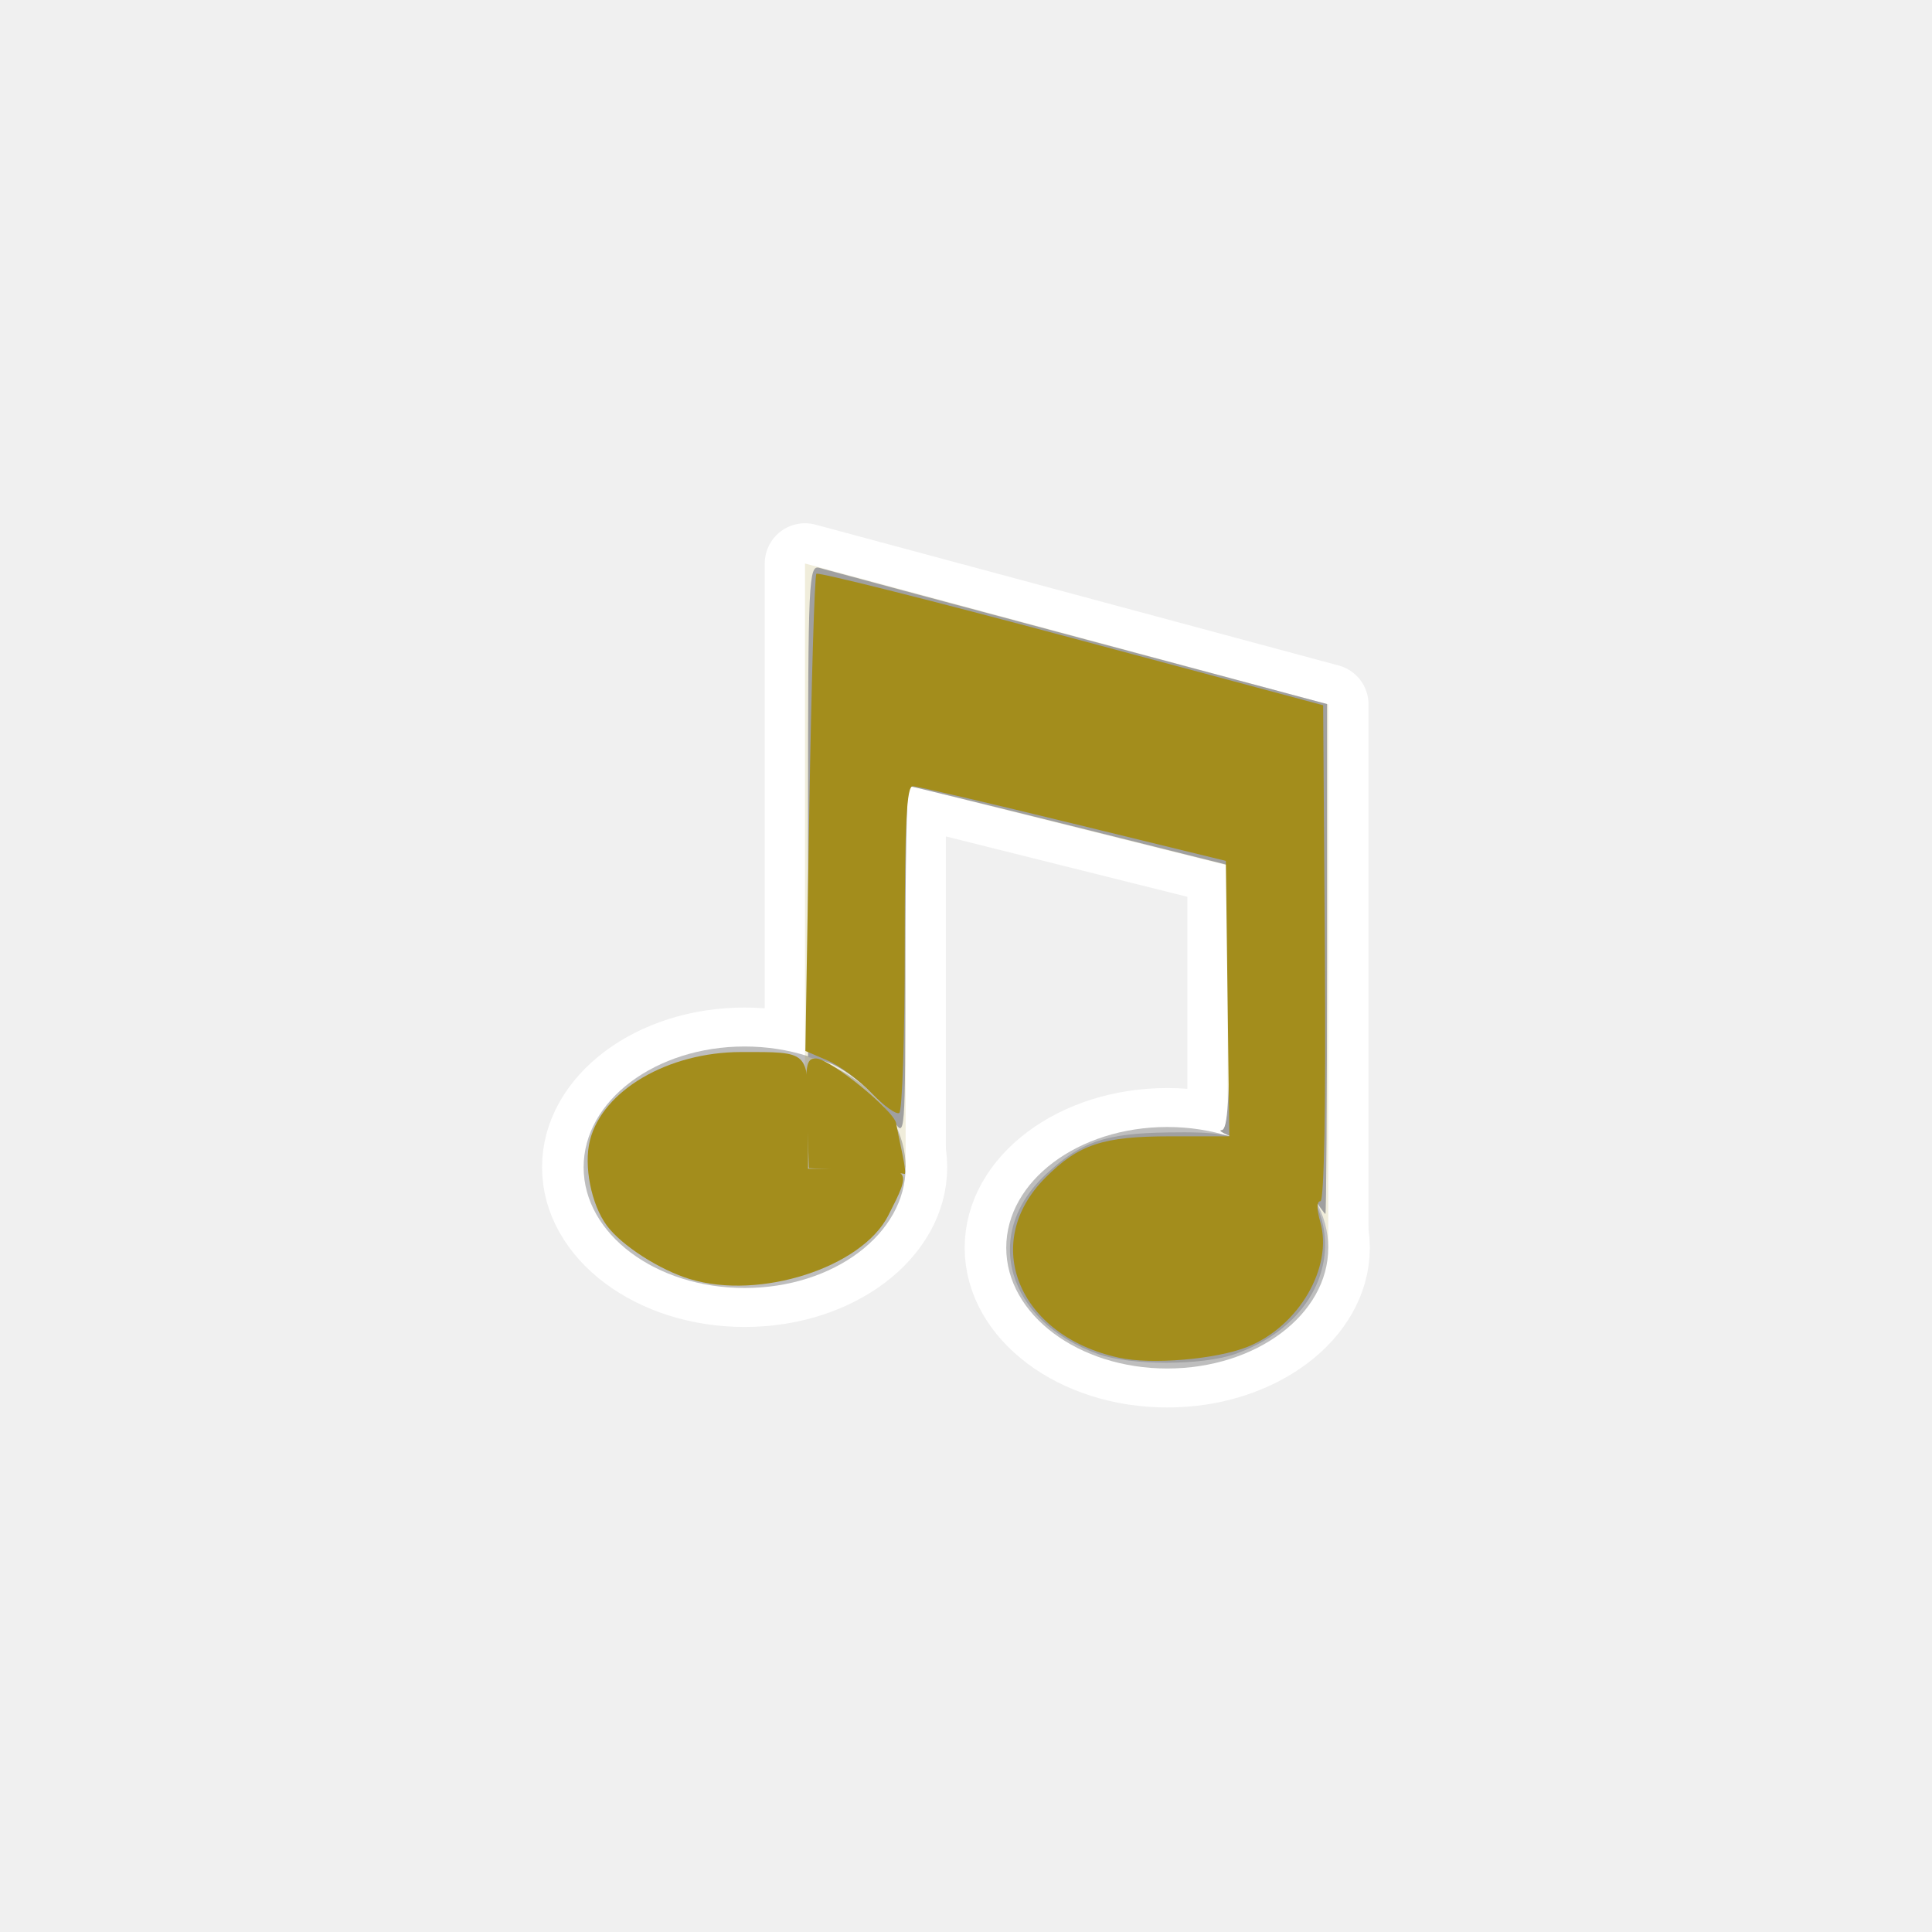
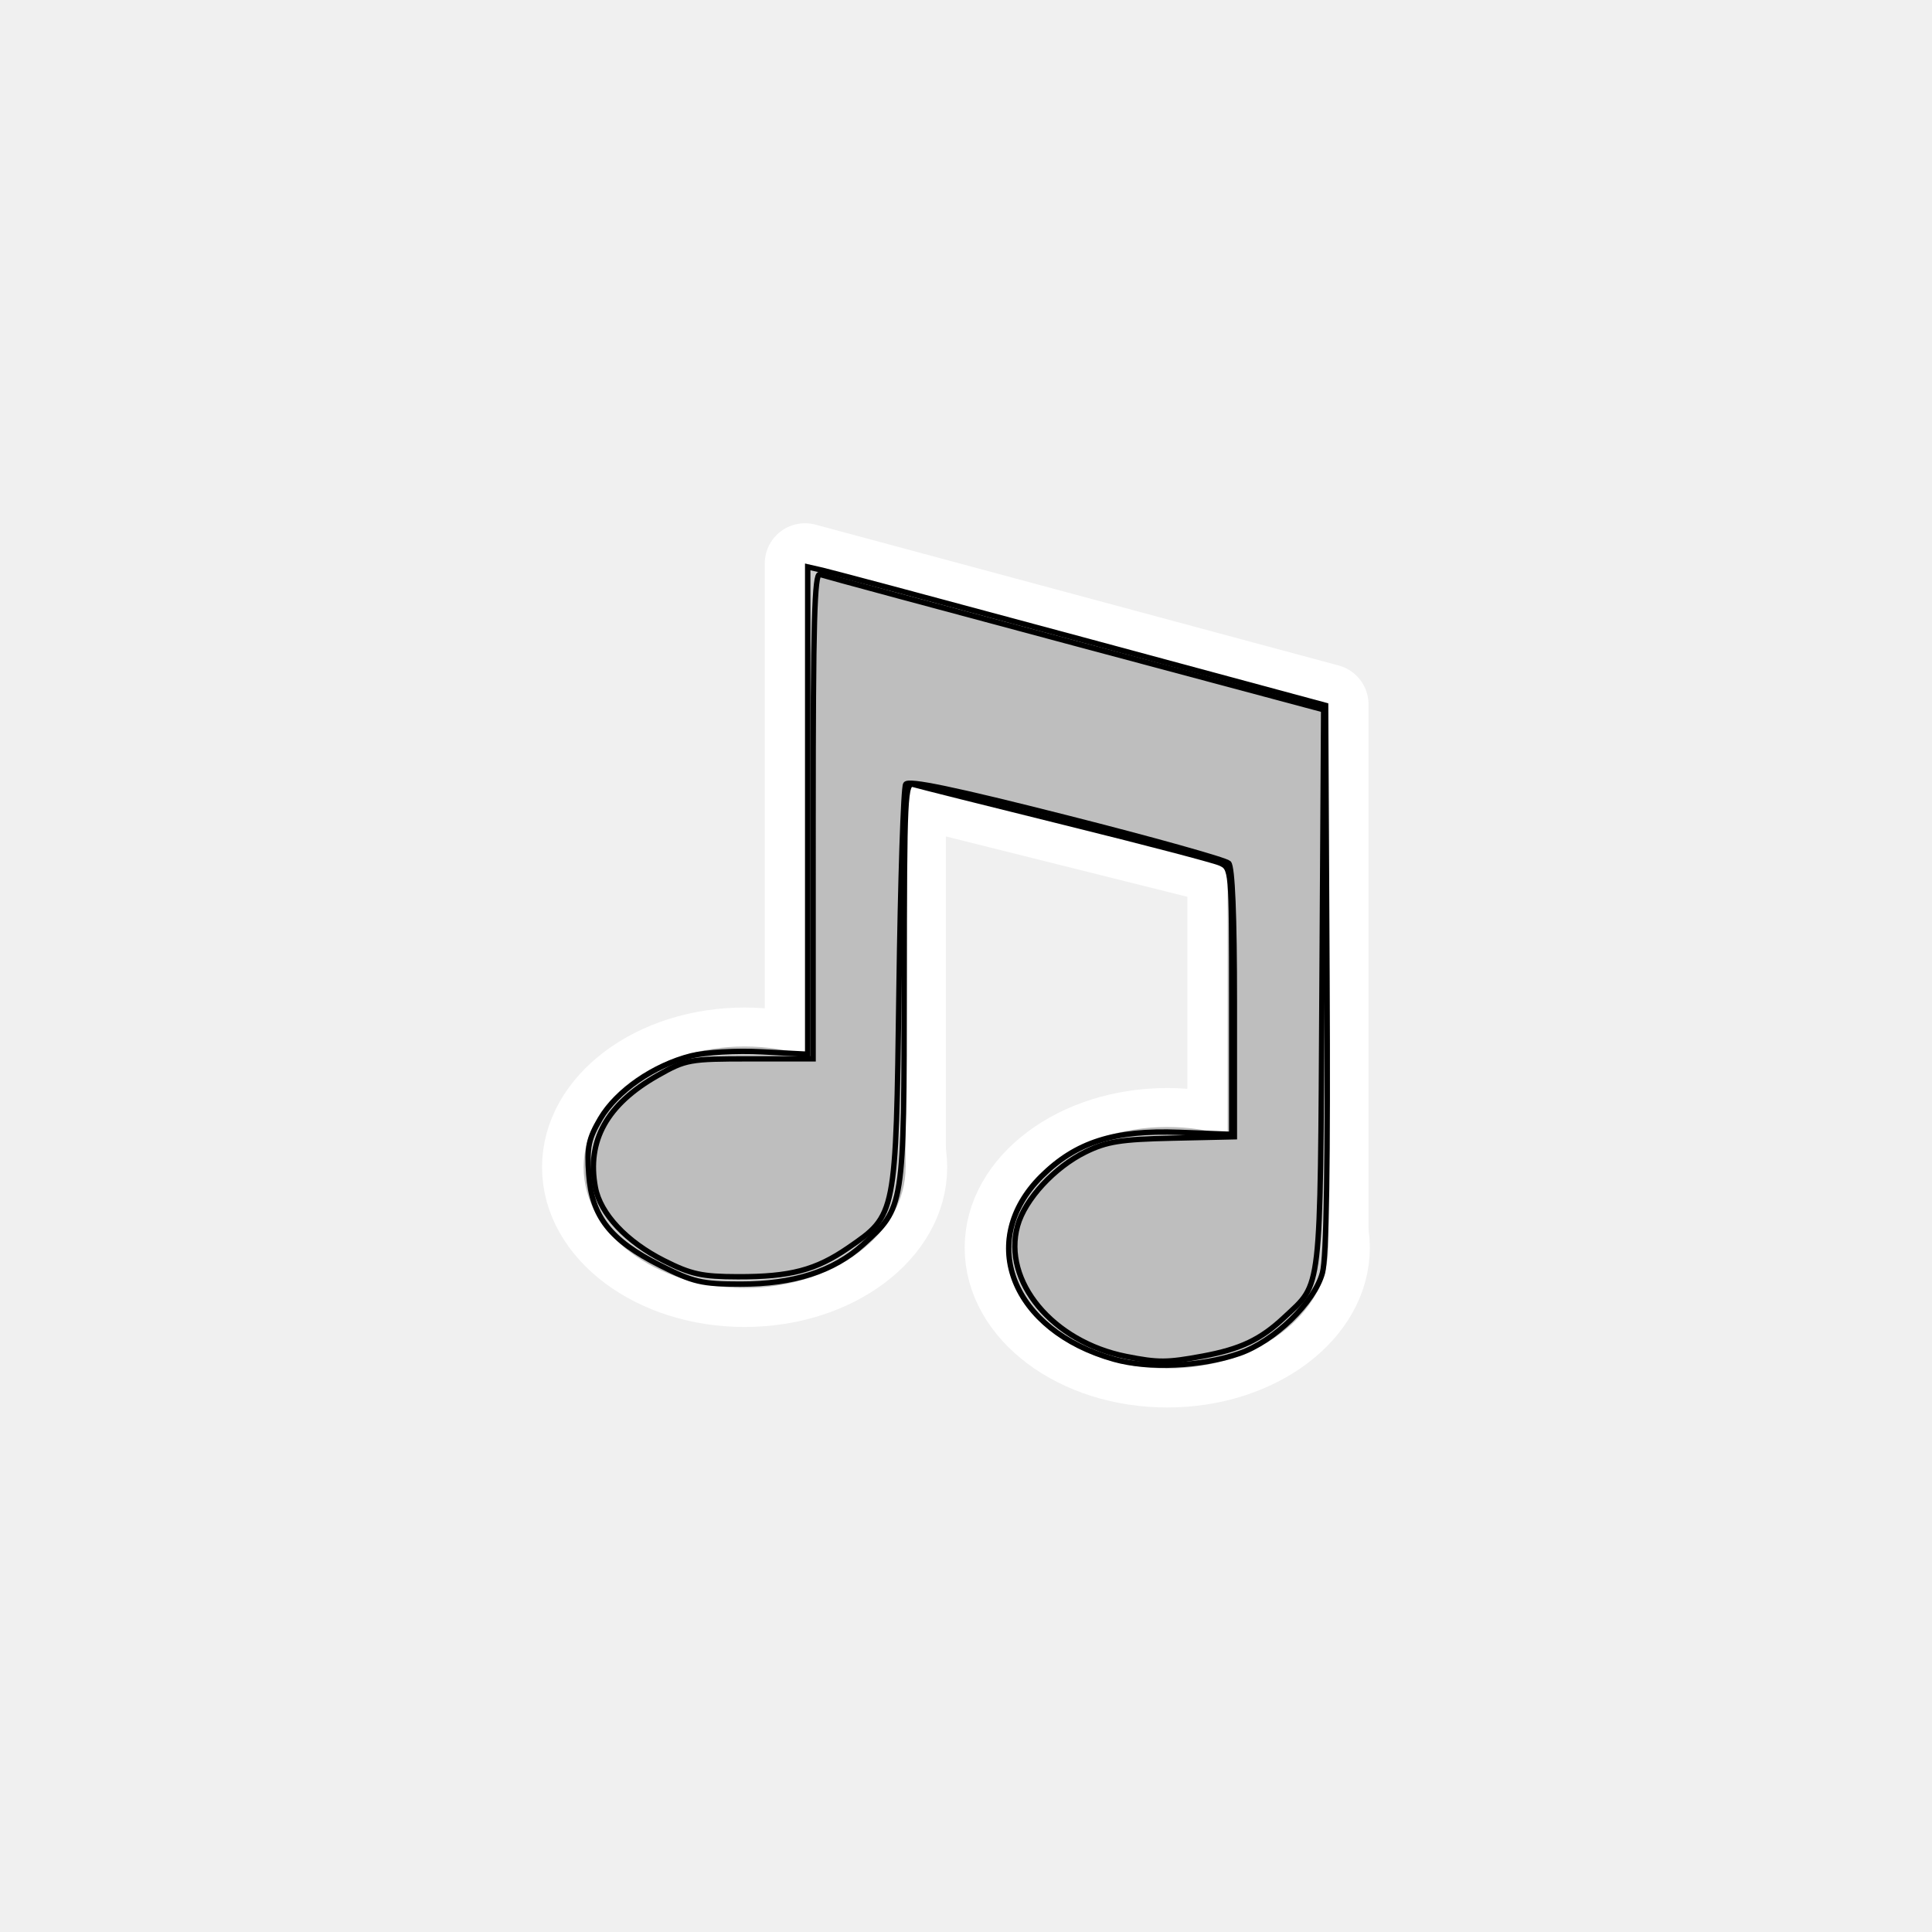
<svg xmlns="http://www.w3.org/2000/svg" xmlns:xlink="http://www.w3.org/1999/xlink" width="96" height="96" id="svg2160" version="1.1">
  <defs id="defs2162">
    <linearGradient id="linearGradient3761">
      <stop style="stop-color:#ffffff;stop-opacity:1;" offset="0" id="stop3763" />
      <stop style="stop-color:#ffffff;stop-opacity:0;" offset="1" id="stop3765" />
    </linearGradient>
    <linearGradient xlink:href="#linearGradient3761" id="linearGradient3767" x1="12" y1="21" x2="46" y2="21" gradientUnits="userSpaceOnUse" gradientTransform="translate(24,-24)" />
  </defs>
  <g id="layer1" transform="translate(0,48)">
    <rect style="fill:none;stroke:none" id="rect4126" width="48" height="48" x="24" y="-24" />
    <path transform="matrix(1.066667,0,0,1,22.6,-24)" d="M 21,34 A 7.5,6 0 0 1 13.5,40 7.5,6 0 0 1 6,34 7.5,6 0 0 1 13.5,28 7.5,6 0 0 1 21,34 Z" id="path5117" style="fill:#ffffff;fill-opacity:1;stroke:#ffffff;stroke-width:3.873;stroke-linecap:round;stroke-linejoin:round;stroke-miterlimit:4;stroke-opacity:1;stroke-dasharray:none" />
    <path id="path6090" d="m 45,10 0,-19 16,4 0,19 5,0 0,-27 -26,-7 0,30 5,0 z" style="fill:url(#linearGradient3767);fill-opacity:1;fill-rule:evenodd;stroke:#ffffff;stroke-width:4;stroke-linecap:round;stroke-linejoin:round;stroke-miterlimit:4;stroke-opacity:1;stroke-dasharray:none" />
    <path style="fill:#bebebe;fill-opacity:1;stroke:none" id="path3149" d="M 21,34 A 7.5,6 0 0 1 13.5,40 7.5,6 0 0 1 6,34 7.5,6 0 0 1 13.5,28 7.5,6 0 0 1 21,34 Z" transform="matrix(1.066667,0,0,1,22.6,-24)" />
    <path style="fill:#ffffff;fill-opacity:1;stroke:#ffffff;stroke-width:3.873;stroke-linecap:round;stroke-linejoin:round;stroke-miterlimit:4;stroke-opacity:1;stroke-dasharray:none" id="path6088" d="M 21,34 A 7.5,6 0 0 1 13.5,40 7.5,6 0 0 1 6,34 7.5,6 0 0 1 13.5,28 7.5,6 0 0 1 21,34 Z" transform="matrix(1.066667,0,0,1,43.6,-20)" />
-     <path style="fill:#a38d1c;fill-opacity:0.157;fill-rule:evenodd;stroke:none" d="m 45,10 0,-19 16,4 0,19 5,0 0,-27 -26,-7 0,30 5,0 z" id="path3153" />
+     <path style="fill:#bebebe;fill-opacity:1;fill-rule:evenodd;stroke:none" d="m 45,10 0,-19 16,4 0,19 5,0 0,-27 -26,-7 0,30 5,0 z" id="path3153" />
    <use x="0" y="0" xlink:href="#path3149" id="use4124" transform="translate(21,4)" width="48" height="48" style="fill:#ffffff;fill-opacity:1" />
-     <path style="fill:#a0a0a0;stroke:none;stroke-width:1px;stroke-linecap:butt;stroke-linejoin:miter;stroke-opacity:1" d="m 65.133,59.298 c -0.8,-1.252 -1.915,-2.089 -3.564,-2.676 -0.699,-0.249 -1.089,-0.459 -0.868,-0.467 0.309,-0.011 0.403,-1.55 0.403,-6.582 l 0,-6.568 -7.893,-1.974 c -4.341,-1.086 -7.968,-1.974 -8.059,-1.974 -0.091,0 -0.166,3.953 -0.167,8.784 -0.001,8.694 -0.007,8.774 -0.599,7.803 -0.759,-1.245 -2.441,-2.668 -3.454,-2.922 l -0.781,-0.196 0,-12.236 c 0,-11.501 0.034,-12.226 0.564,-12.072 0.31,0.09 6.113,1.649 12.894,3.465 l 12.33,3.301 0,12.675 c 0,6.971 -0.036,12.669 -0.081,12.662 -0.044,-0.007 -0.371,-0.466 -0.725,-1.021 z" id="path4148" transform="translate(0,-48)" />
-     <path style="fill:#a0a0a0;stroke:none;stroke-width:1px;stroke-linecap:butt;stroke-linejoin:miter;stroke-opacity:1" d="m 54.576,67.285 c -4.553,-1.625 -5.816,-5.953 -2.607,-8.932 1.751,-1.626 2.955,-2.039 6.073,-2.083 2.452,-0.035 3.135,0.076 4.412,0.716 4.973,2.49 4.355,8.376 -1.08,10.294 -1.636,0.577 -5.187,0.58 -6.798,0.005 z" id="path4150" transform="translate(0,-48)" />
-     <path style="fill:#a38d1c;stroke:none;stroke-width:1px;stroke-linecap:butt;stroke-linejoin:miter;stroke-opacity:1;fill-opacity:1" d="m 34.293,63.561 c -1.517,-0.458 -3.411,-1.676 -4.141,-2.664 -0.774,-1.047 -1.155,-2.969 -0.839,-4.229 0.624,-2.485 3.877,-4.388 7.508,-4.393 3.394,-0.005 3.33,-0.064 3.33,3.094 l 0,2.705 2.439,0 c 2.698,0 2.716,0.027 1.55,2.32 -1.316,2.588 -6.375,4.215 -9.847,3.166 z" id="path4152" transform="translate(0,-48)" />
-     <path style="fill:#a38d1c;stroke:none;stroke-width:1px;stroke-linecap:butt;stroke-linejoin:miter;stroke-opacity:1;fill-opacity:1" d="m 55.592,67.463 c -5.006,-1.097 -6.885,-5.705 -3.647,-8.943 1.664,-1.664 2.852,-2.057 6.222,-2.057 l 2.918,0 -0.087,-6.843 -0.087,-6.843 -7.575,-1.851 c -4.166,-1.018 -7.757,-1.855 -7.978,-1.86 -0.312,-0.007 -0.403,1.808 -0.403,8.03 0,4.422 -0.122,8.115 -0.271,8.207 -0.149,0.092 -0.766,-0.352 -1.37,-0.986 -0.604,-0.635 -1.593,-1.366 -2.197,-1.625 l -1.098,-0.47 0.191,-11.773 c 0.105,-6.475 0.265,-11.848 0.356,-11.938 0.091,-0.091 5.793,1.342 12.673,3.184 l 12.508,3.349 0.084,12.322 c 0.052,7.554 -0.033,12.322 -0.219,12.322 -0.188,0 -0.191,0.391 -0.008,1.03 0.644,2.246 -1.07,5.188 -3.616,6.206 -1.555,0.622 -4.778,0.895 -6.395,0.54 z" id="path4154" transform="translate(0,-48)" />
-     <path style="fill:#a38d1c;stroke:none;stroke-width:1px;stroke-linecap:butt;stroke-linejoin:miter;stroke-opacity:1;fill-opacity:1" d="m 42.511,58.158 -2.314,-0.111 -0.104,-2.727 c -0.091,-2.4 -0.038,-2.727 0.448,-2.726 0.693,9.44e-4 3.874,2.573 3.988,3.224 0.047,0.266 0.187,0.955 0.311,1.531 0.124,0.576 0.171,1.019 0.105,0.984 -0.066,-0.035 -1.162,-0.114 -2.435,-0.175 z" id="path4156" transform="translate(0,-48)" />
-     <path style="fill:none;stroke:none;stroke-width:1px;stroke-linecap:butt;stroke-linejoin:miter;stroke-opacity:1" d="m 34.778,63.581 c -1.413,-0.355 -3.842,-1.824 -4.452,-2.691 -1.881,-2.676 -0.938,-5.925 2.189,-7.542 2.25,-1.163 7.313,-1.288 7.313,-0.18 0,0.45 0.053,0.444 0.411,-0.046 0.383,-0.524 0.501,-0.497 1.722,0.387 2.023,1.465 2.702,2.506 2.702,4.141 0,2.399 -1.235,4.062 -3.872,5.216 -1.69,0.74 -4.558,1.08 -6.014,0.714 z" id="path4158" transform="translate(0,-48)" />
+     <path style="opacity:1;fill:#cccccc;fill-opacity:1;stroke:#000000;stroke-width:0.267" d="m 55.358,67.54 c -5.069,-1.422 -6.835,-5.861 -3.613,-9.083 1.704,-1.704 3.625,-2.318 6.858,-2.193 l 2.6,0.101 0,-6.615 c 0,-6.606 -8.05e-4,-6.615 -0.6,-6.872 -0.33,-0.141 -3.78,-1.044 -7.667,-2.005 -3.887,-0.962 -7.277,-1.812 -7.533,-1.889 -0.439,-0.132 -0.467,0.459 -0.473,9.811 -0.007,11.226 -0.004,11.207 -2.049,13.051 -1.475,1.33 -3.44,1.963 -6.091,1.961 -1.92,-0.001 -2.341,-0.099 -3.99,-0.931 -2.478,-1.25 -3.392,-2.417 -3.545,-4.524 -0.098,-1.349 -0.012,-1.762 0.575,-2.763 0.805,-1.373 2.669,-2.664 4.512,-3.125 0.726,-0.181 2.243,-0.267 3.533,-0.199 l 2.261,0.119 0,-12.107 0,-12.107 0.733,0.166 c 0.403,0.091 6.193,1.639 12.867,3.44 l 12.133,3.274 0.069,13.544 c 0.047,9.233 -0.024,13.895 -0.225,14.648 -0.391,1.467 -2.391,3.408 -4.136,4.013 -1.879,0.651 -4.489,0.771 -6.22,0.285 z" id="path3348" transform="translate(0,-48)" />
+     <path style="opacity:1;fill:#bebebe;fill-opacity:1;stroke:#000000;stroke-width:0.267" d="m 55.961,67.402 c -3.654,-0.723 -6.16,-3.737 -5.399,-6.493 0.364,-1.318 1.838,-2.917 3.391,-3.676 1.046,-0.512 1.749,-0.622 4.316,-0.679 l 3.067,-0.068 0,-6.657 c 0,-4.336 -0.099,-6.755 -0.283,-6.939 -0.156,-0.155 -3.785,-1.17 -8.066,-2.255 -5.605,-1.42 -7.84,-1.886 -7.984,-1.664 -0.11,0.17 -0.26,4.749 -0.334,10.175 -0.152,11.283 -0.139,11.217 -2.509,12.85 -1.622,1.118 -2.888,1.451 -5.497,1.445 -1.789,-0.004 -2.325,-0.121 -3.667,-0.798 -1.87,-0.944 -3.165,-2.326 -3.412,-3.639 -0.435,-2.32 0.573,-4.134 3.093,-5.563 1.404,-0.797 1.579,-0.828 4.593,-0.828 l 3.133,0 1.82e-4,-12.095 c 1.44e-4,-9.563 0.07,-12.07 0.334,-11.975 0.183,0.066 5.891,1.607 12.684,3.423 l 12.35,3.303 -0.084,13.872 c -0.092,15.343 -0.003,14.561 -1.861,16.309 -1.184,1.114 -2.181,1.588 -4.077,1.938 -1.765,0.326 -2.2,0.328 -3.787,0.014 l 0,1.3e-5 z" id="path3350" transform="translate(0,-48)" />
  </g>
</svg>
